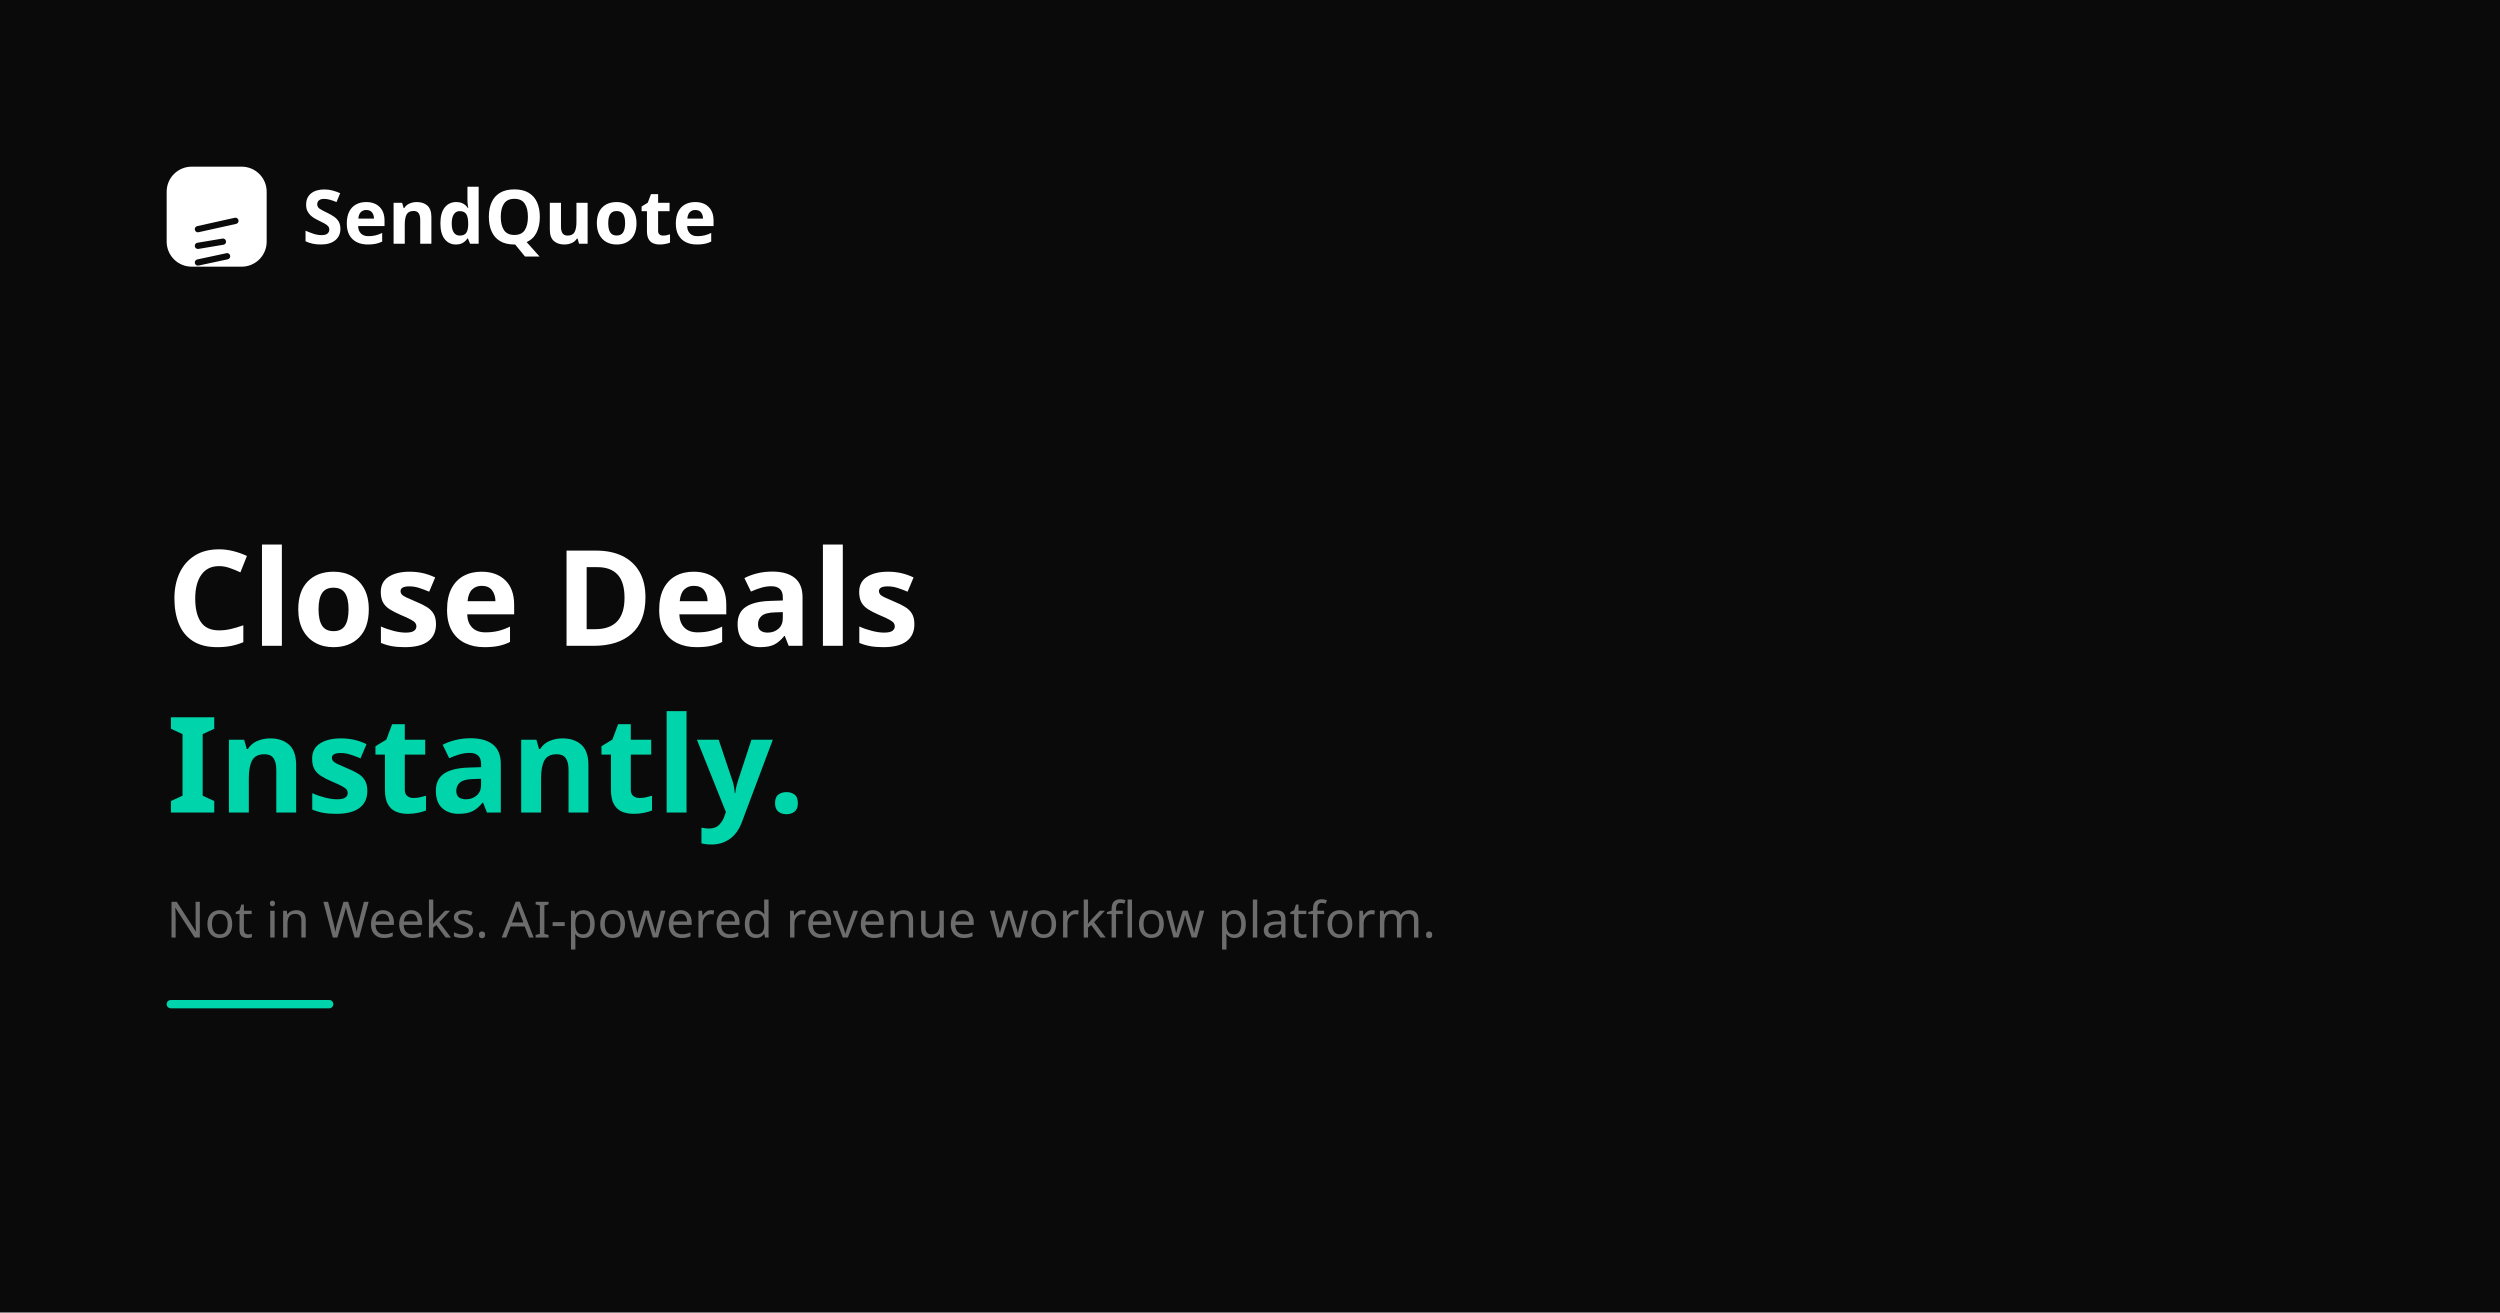
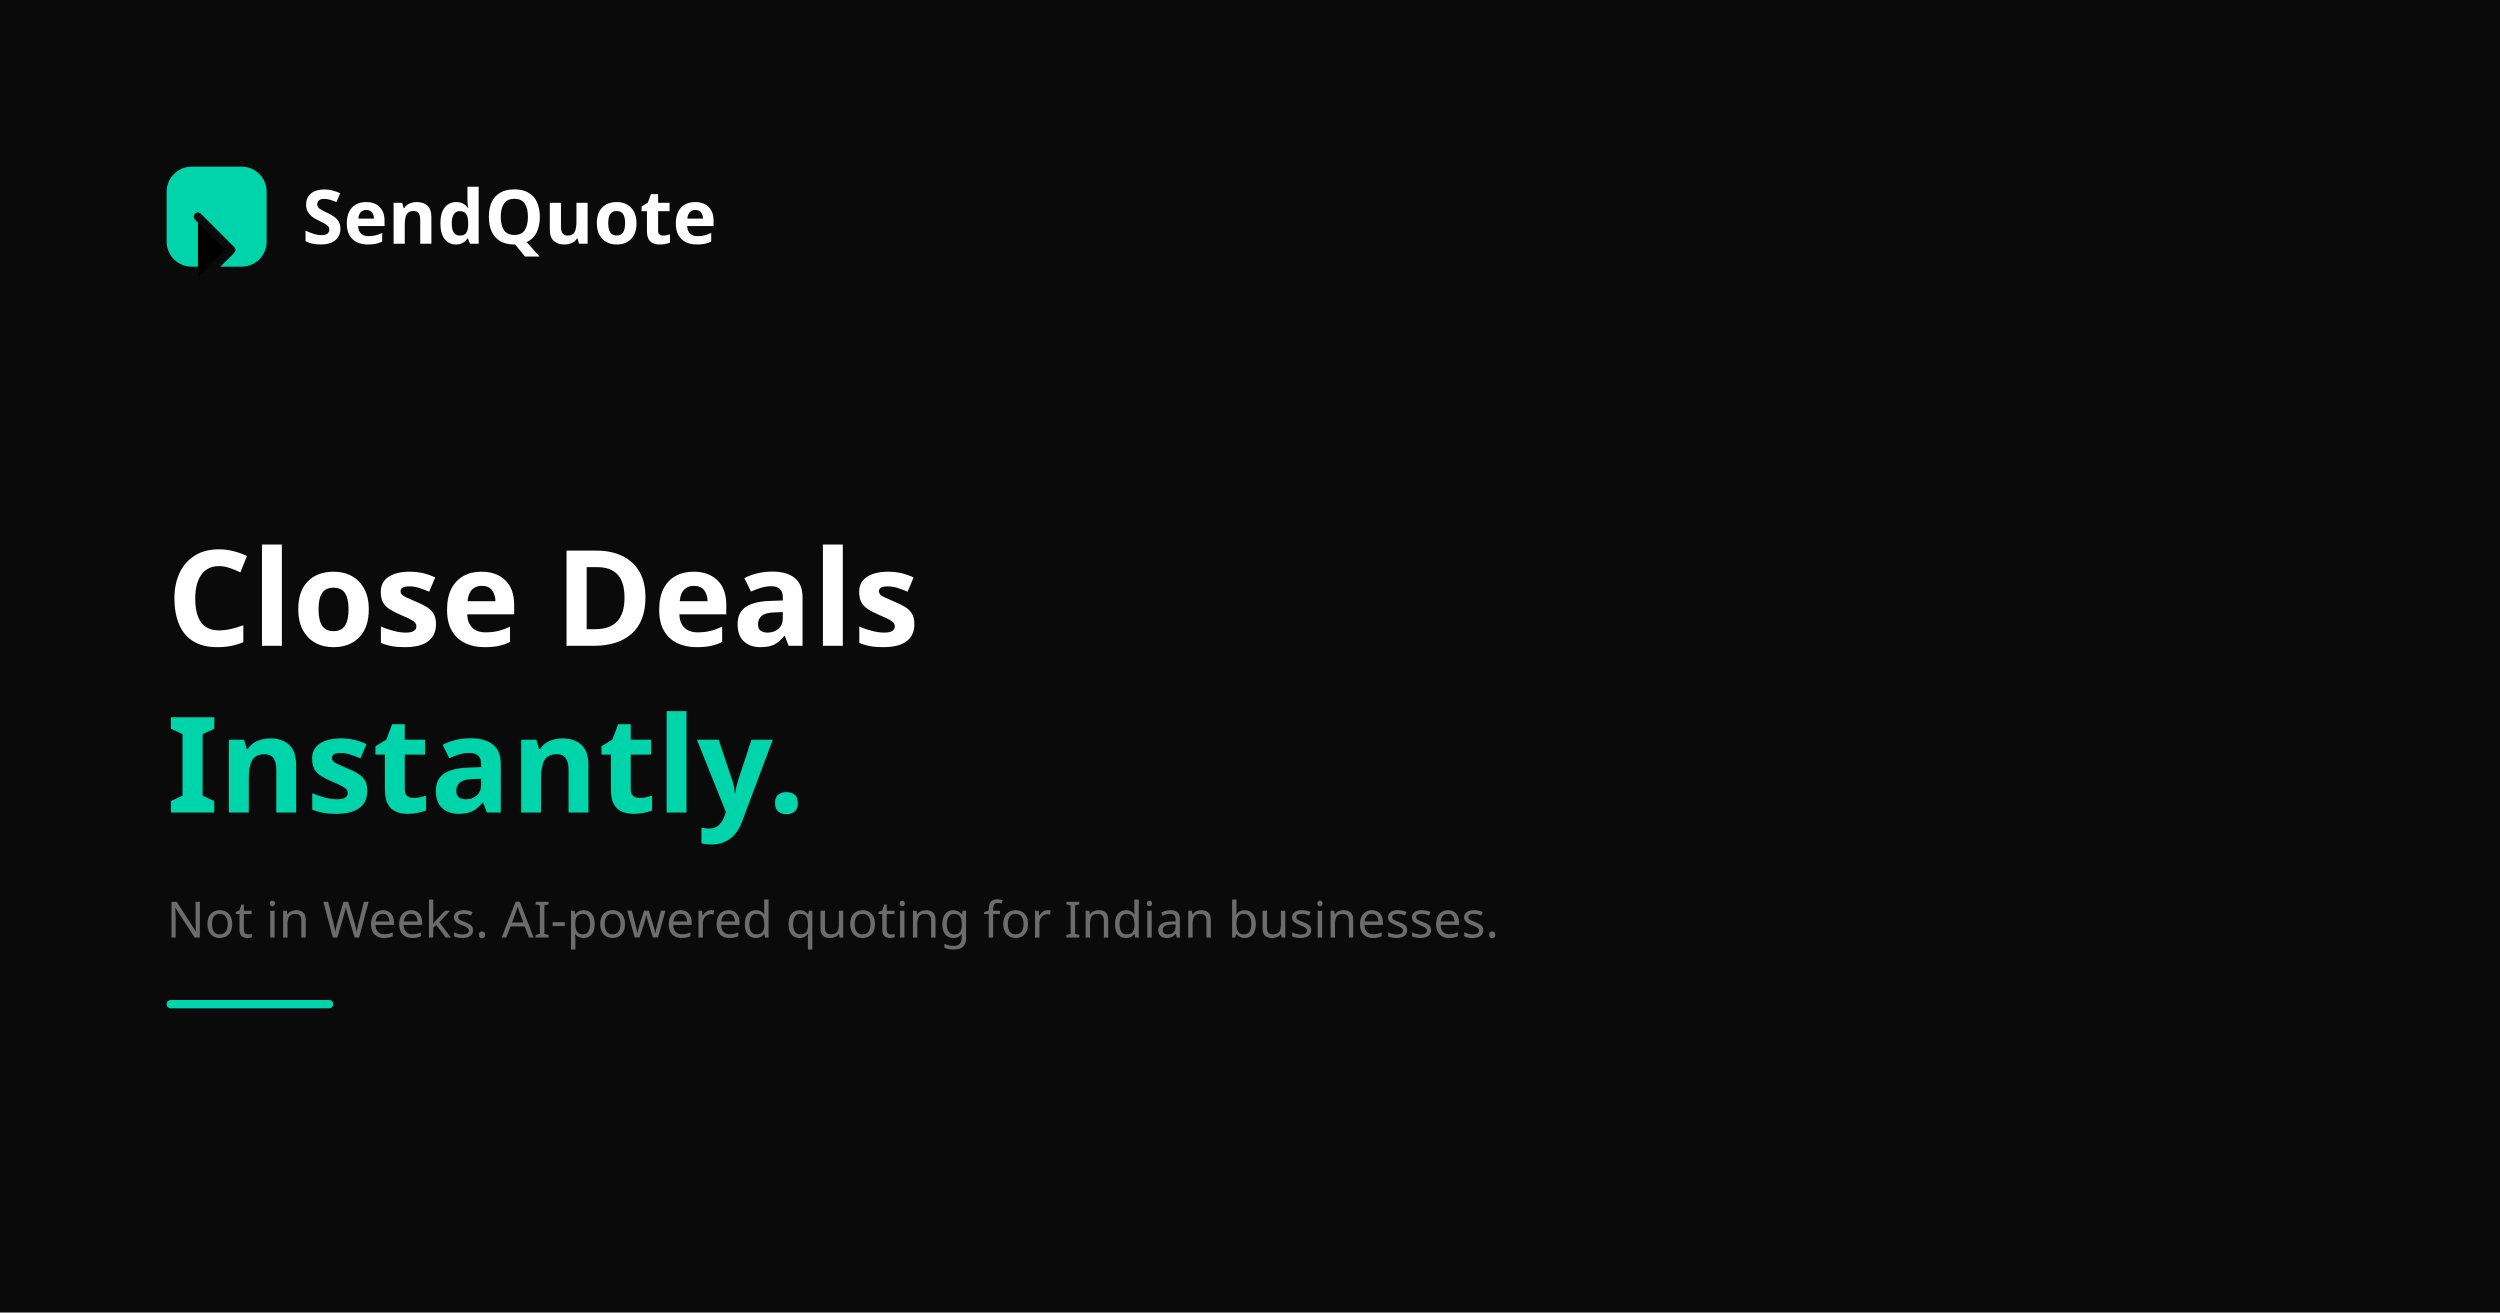
<svg xmlns="http://www.w3.org/2000/svg" width="1200" height="630" viewBox="0 0 1200 630">
  <rect width="1200" height="630" fill="#0A0A0A" />
-   <rect x="80" y="80" width="48" height="48" rx="12" fill="white" />
-   <path d="M95 110l18-4M95 118l12-2M95 126l14-3" stroke="#0A0A0A" stroke-width="3" stroke-linecap="round" />
+   <rect x="80" y="80" width="48" height="48" rx="12" fill="#00D4AA" />
+   <path d="M95 104l16 16-16 16" stroke="#0A0A0A" stroke-width="4" stroke-linecap="round" stroke-linejoin="round" />
  <text x="145" y="117" font-family="system-ui" font-weight="700" font-size="36" fill="white">SendQuote</text>
  <text x="80" y="310" font-family="system-ui" font-weight="800" font-size="64" fill="white">Close Deals</text>
  <text x="80" y="390" font-family="system-ui" font-weight="800" font-size="64" fill="#00D4AA">Instantly.</text>
-   <text x="80" y="450" font-family="system-ui" font-weight="400" font-size="24" fill="rgba(255,255,255,0.4)">Not in Weeks. AI-powered revenue workflow platform.</text>
+   <text x="80" y="450" font-family="system-ui" font-weight="400" font-size="24" fill="rgba(255,255,255,0.4)">Not in Weeks. AI-powered quoting for Indian businesses.</text>
  <rect x="80" y="480" width="80" height="4" rx="2" fill="#00D4AA" />
</svg>
